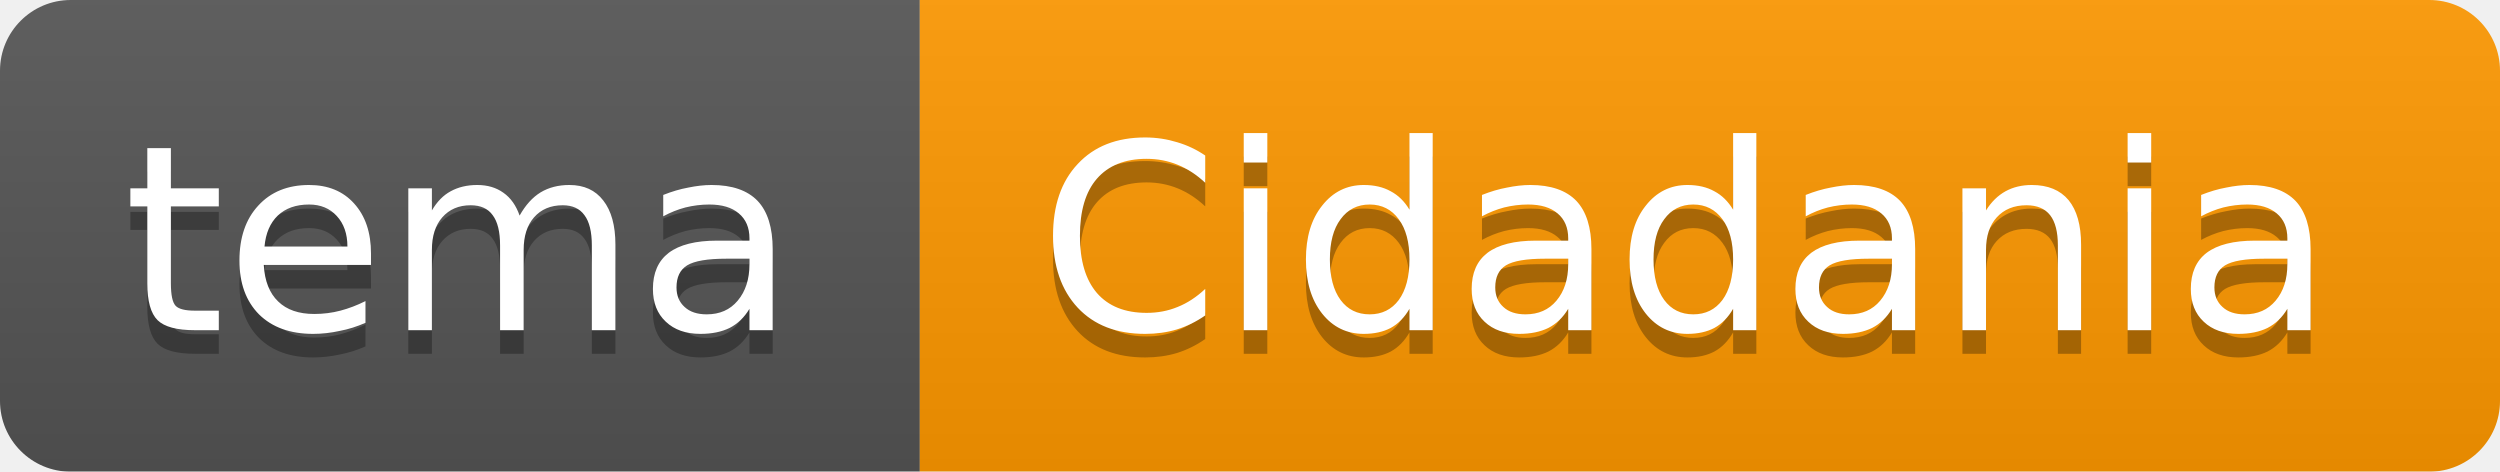
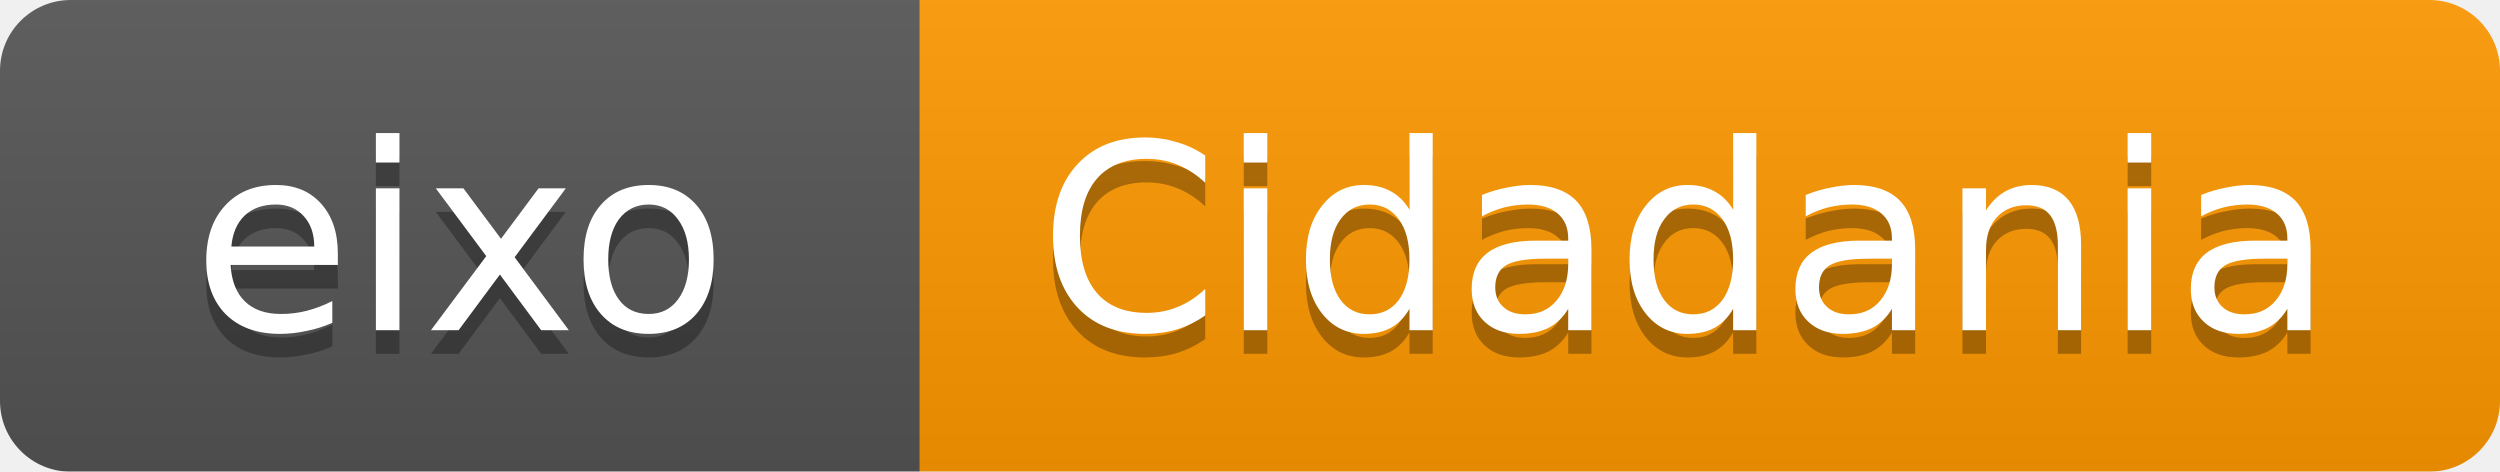
- <svg xmlns="http://www.w3.org/2000/svg" width="106" height="20">
+ <svg xmlns="http://www.w3.org/2000/svg" width="106" height="20" id="svg4185" version="1.1">
+   <defs id="defs4215" />
  <linearGradient id="b" x2="0" y2="100%">
-     <stop offset="0" stop-color="#bbb" stop-opacity=".1" />
-     <stop offset="1" stop-opacity=".1" />
+     <stop offset="0" stop-color="#bbb" stop-opacity=".1" id="stop4188" />
+     <stop offset="1" stop-opacity=".1" id="stop4190" />
  </linearGradient>
  <mask id="a">
-     <rect width="106" height="20" rx="3" fill="#fff" />
+     <rect width="106" height="20" rx="3" fill="#fff" id="rect4193" />
  </mask>
-   <g mask="url(#a)">
-     <path fill="#555" d="M0 0h39v20H0z" />
-     <path fill="#ff9800" d="M39 0h67v20H39z" />
-     <path fill="url(#b)" d="M0 0h106v20H0z" />
+   <g mask="url(#a)" id="g4195">
+     <path fill="#555" d="M0 0h39v20H0z" id="path4197" />
+     <path fill="#ff9800" d="M39 0h67v20H39z" id="path4199" />
+     <path fill="url(#b)" d="M0 0h106v20H0z" id="path4201" />
  </g>
-   <g fill="#fff" text-anchor="middle" font-family="DejaVu Sans,Verdana,Geneva,sans-serif" font-size="11">
-     <text x="19.5" y="15" fill="#010101" fill-opacity=".3">tema</text>
-     <text x="19.5" y="14">tema</text>
-     <text x="71.5" y="15" fill="#010101" fill-opacity=".3">Cidadania</text>
-     <text x="71.5" y="14">Cidadania</text>
+   <g fill="#fff" text-anchor="middle" font-family="DejaVu Sans,Verdana,Geneva,sans-serif" font-size="11" id="g4203">
+     <text x="19.5" y="15" id="text4205" style="fill:#010101;fill-opacity:0.3">eixo</text>
+     <text x="19.5" y="14" id="text4207">eixo</text>
+     <text x="71.5" y="15" fill="#010101" fill-opacity=".3" id="text4209">Cidadania</text>
+     <text x="71.5" y="14" id="text4211">Cidadania</text>
  </g>
</svg>
